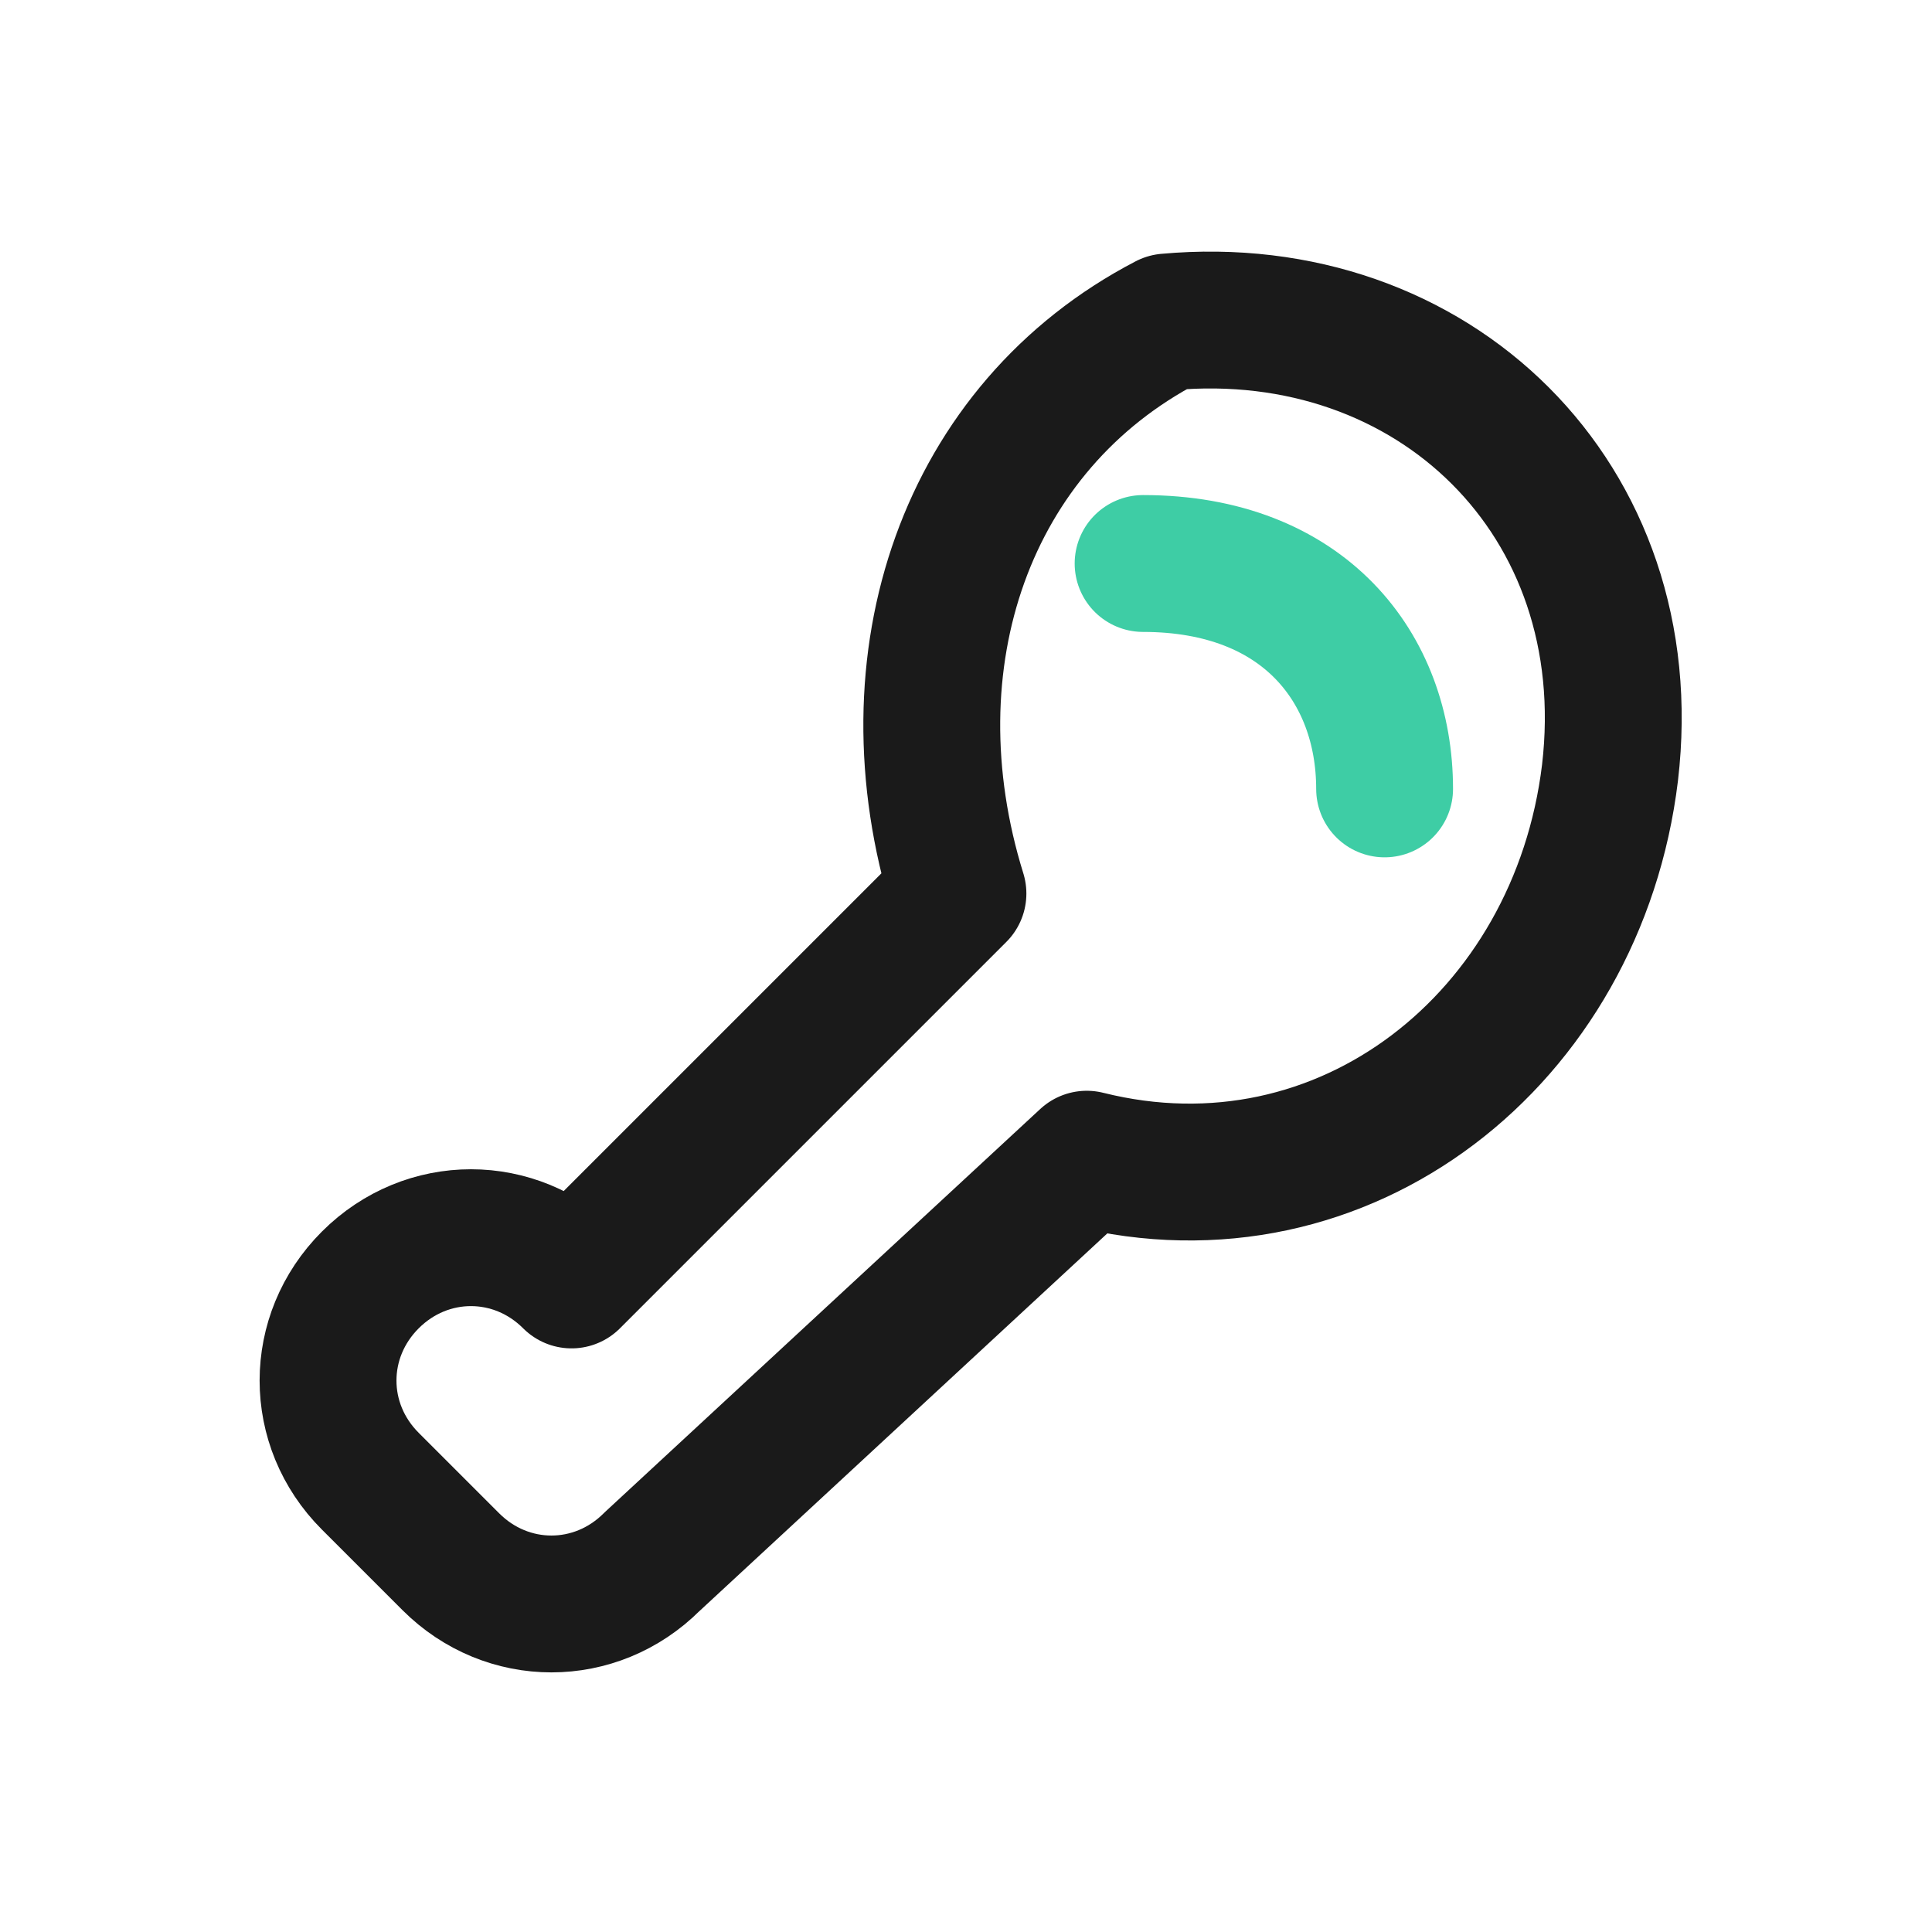
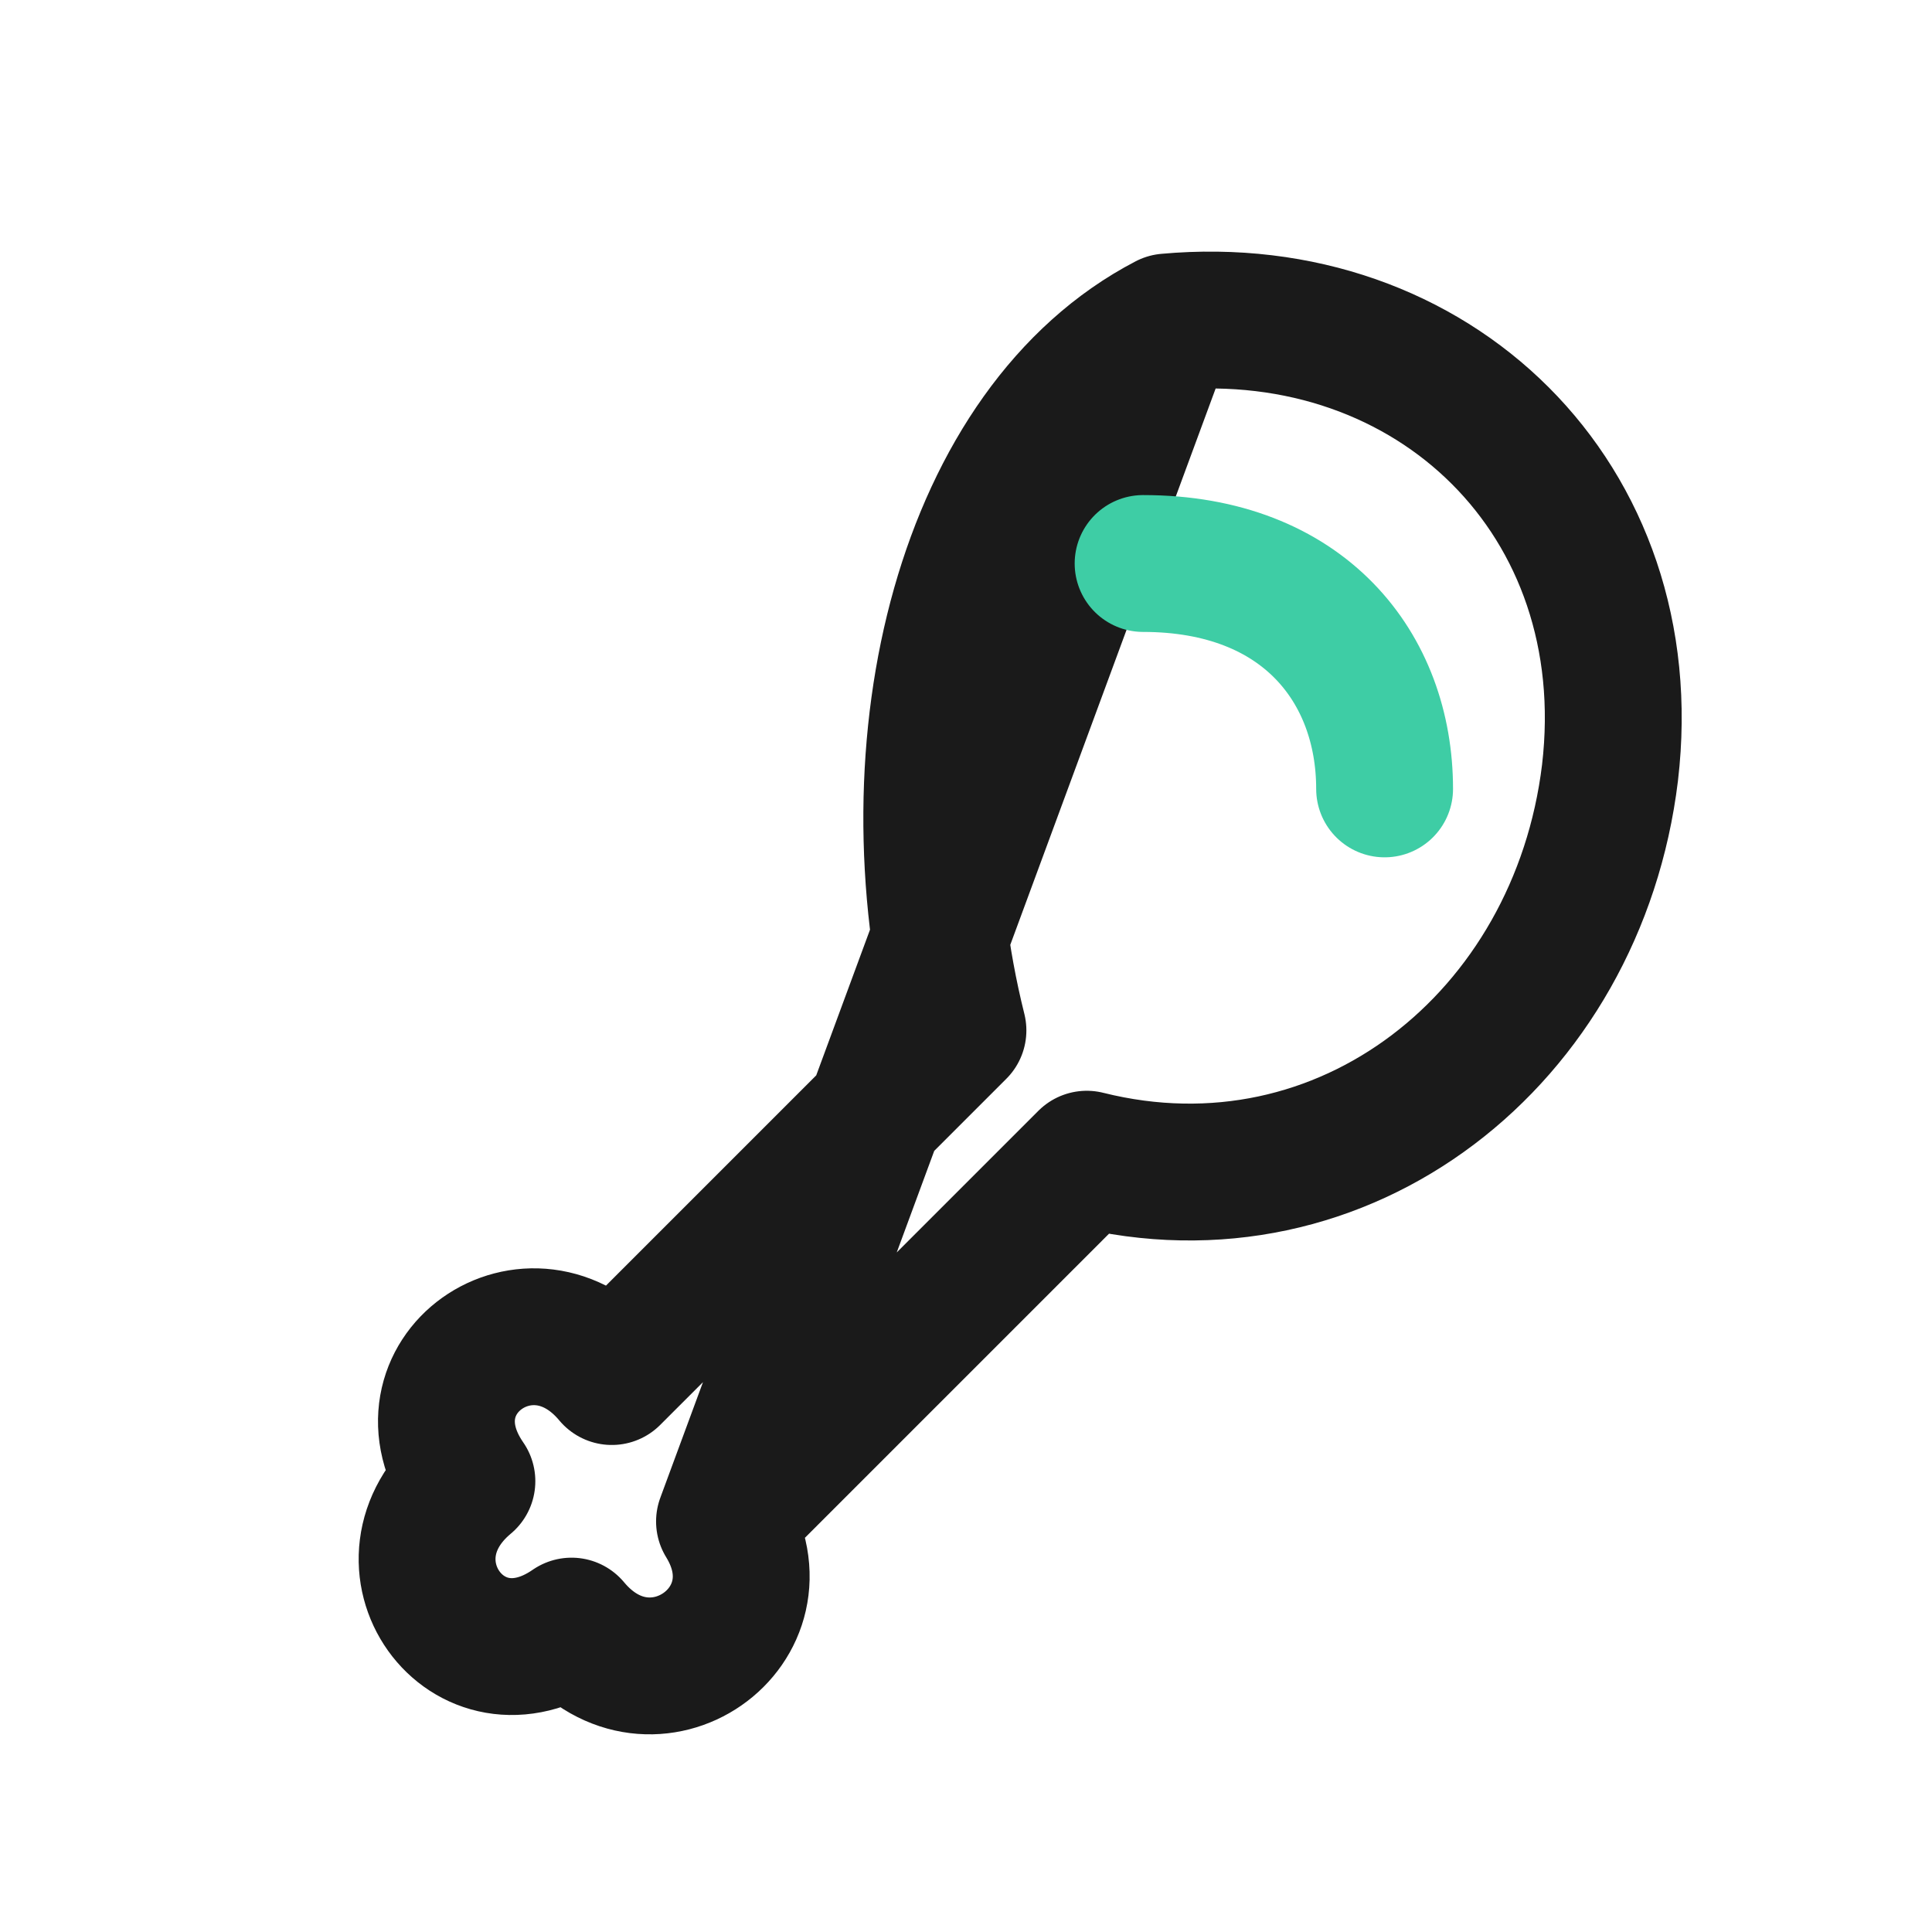
<svg xmlns="http://www.w3.org/2000/svg" viewBox="0 0 24 24" fill="none" stroke="#1A1A1A" stroke-width="1.7" stroke-linejoin="round" stroke-linecap="round">
-   <path d="M14.5 4 C17.8 3.7 20.4 6.2 20 9.6 C19.6 12.9 16.7 15.2 13.5 14.4 L8.1 19.4 C7.4 20.1 6.3 20.1 5.6 19.4 L4.6 18.4 C3.9 17.7 3.9 16.6 4.6 15.9 C5.3 15.2 6.4 15.2 7.1 15.9 L11.9 11.1 C11 8.2 12 5.3 14.5 4 Z" />
+   <path d="M14.5 4 C17.8 3.7 20.4 6.2 20 9.6 C19.6 12.9 16.7 15.2 13.5 14.4 L9 18.9 M9 18.9 C9.8 20.2 8.1 21.4 7.1 20.2 C5.8 21.1 4.6 19.4 5.8 18.4 C4.9 17.1 6.6 15.9 7.6 17.1 L11.9 12.8 C11 9.2 12 5.3 14.5 4 Z" />
  <path stroke="#3ECDA5" d="M14.2 7 C16.2 7 17.2 8.3 17.2 9.8" />
</svg>
